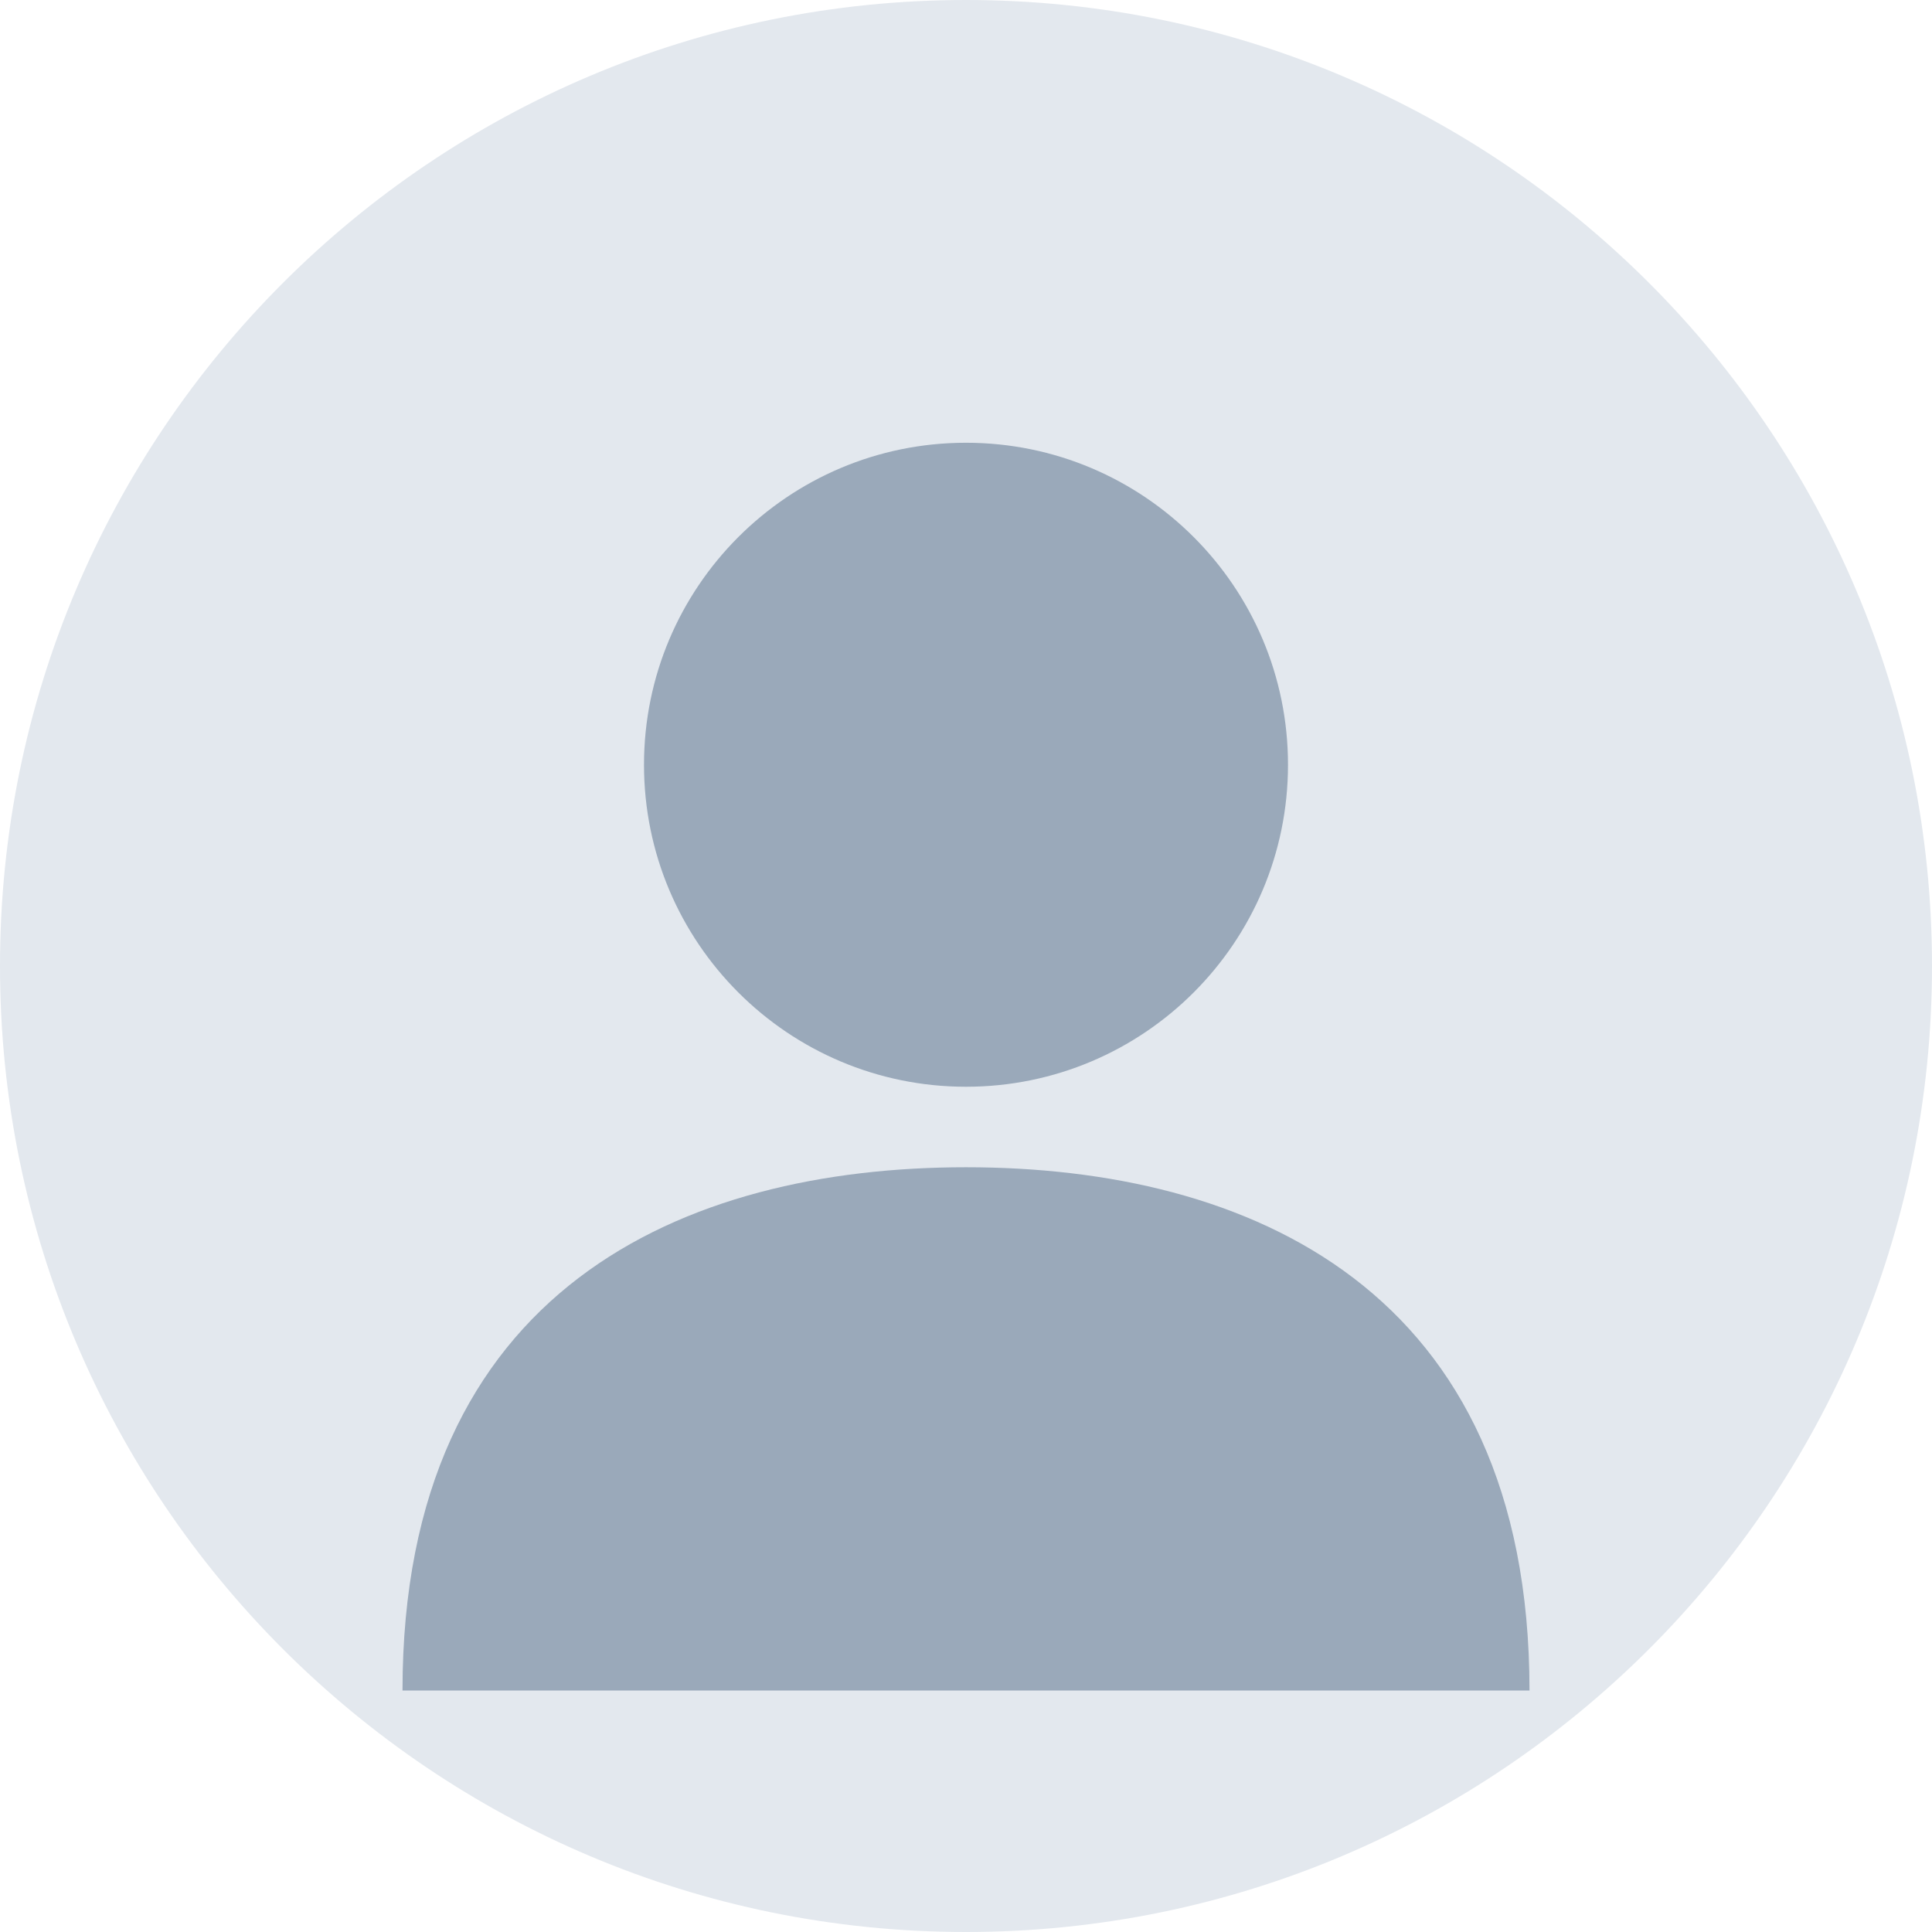
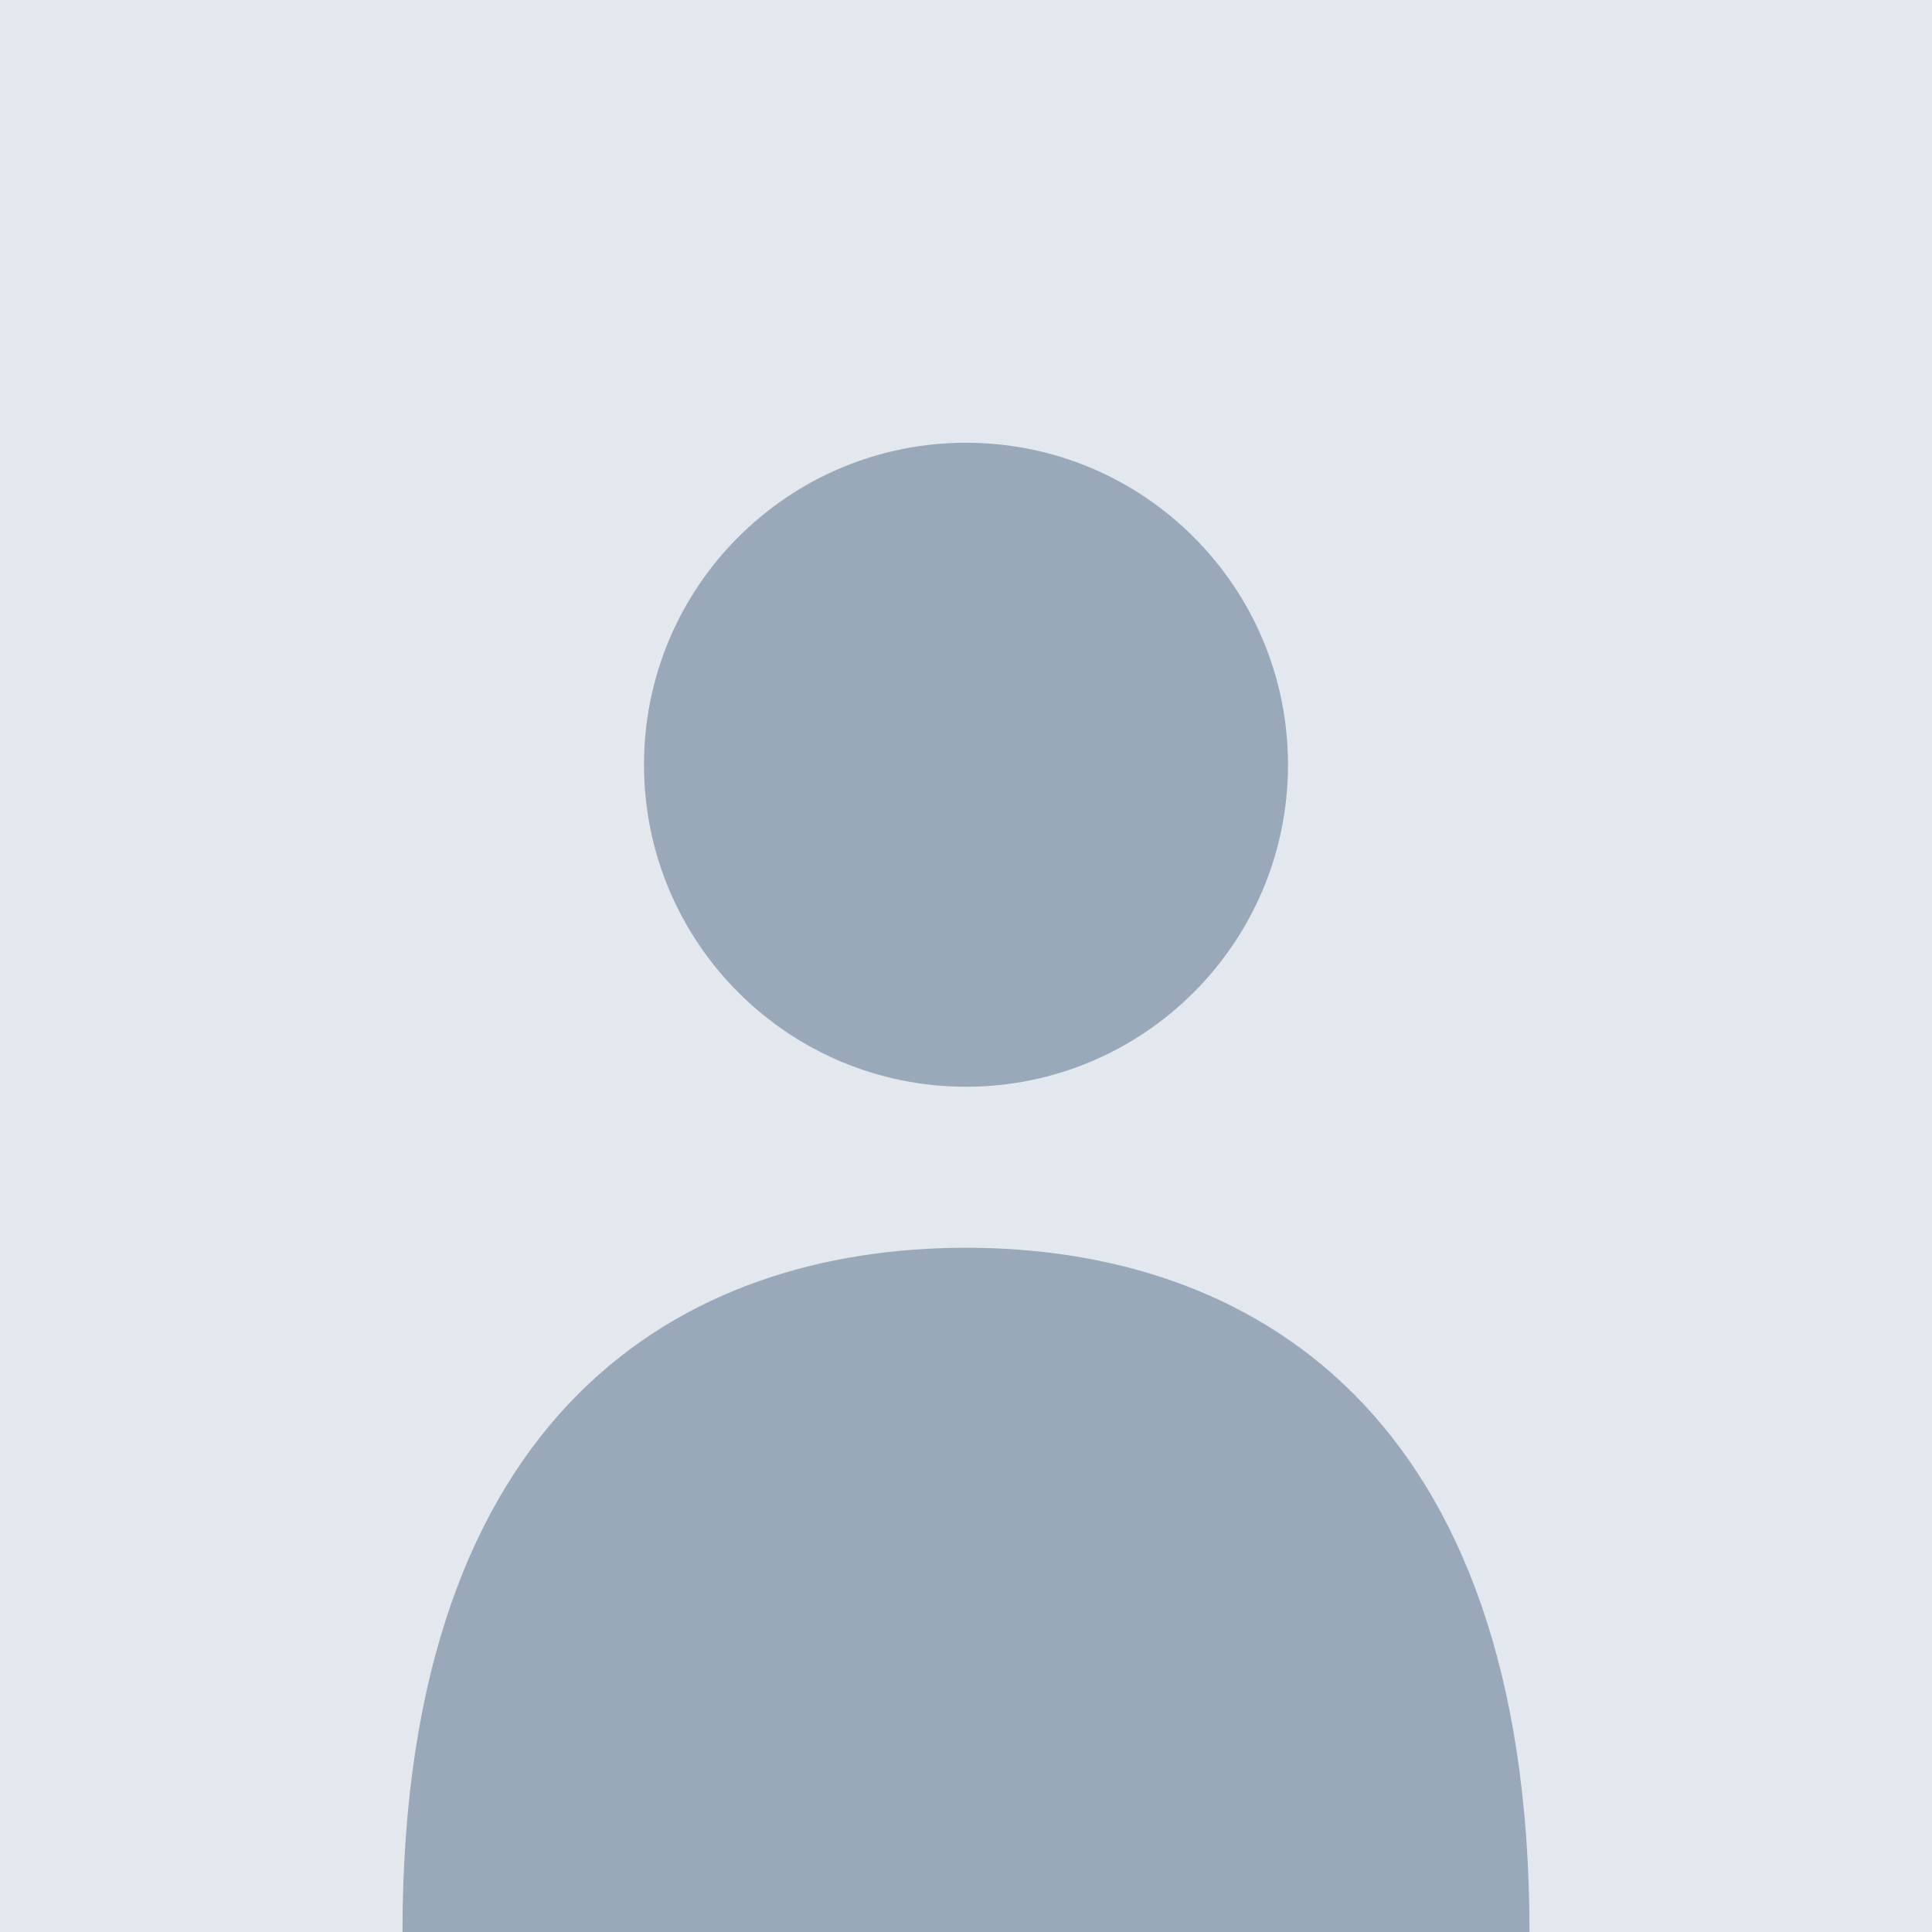
<svg xmlns="http://www.w3.org/2000/svg" viewBox="0 0 96 96" width="96" height="96" role="img" aria-label="Advisor photo placeholder">
-   <rect width="96" height="96" rx="48" fill="#e3e8ee" />
+   <rect width="96" height="96" fill="#e3e8ee" />
  <circle cx="48" cy="38" r="16" fill="#9aa9ba" />
-   <path d="M20 84 C20 64 34 58 48 58 C62 58 76 64 76 84 Z" fill="#9aa9ba" />
+   <path d="M20 96 C20 70 34 62 48 62 C62 62 76 70 76 96 Z" fill="#9aa9ba" />
</svg>
